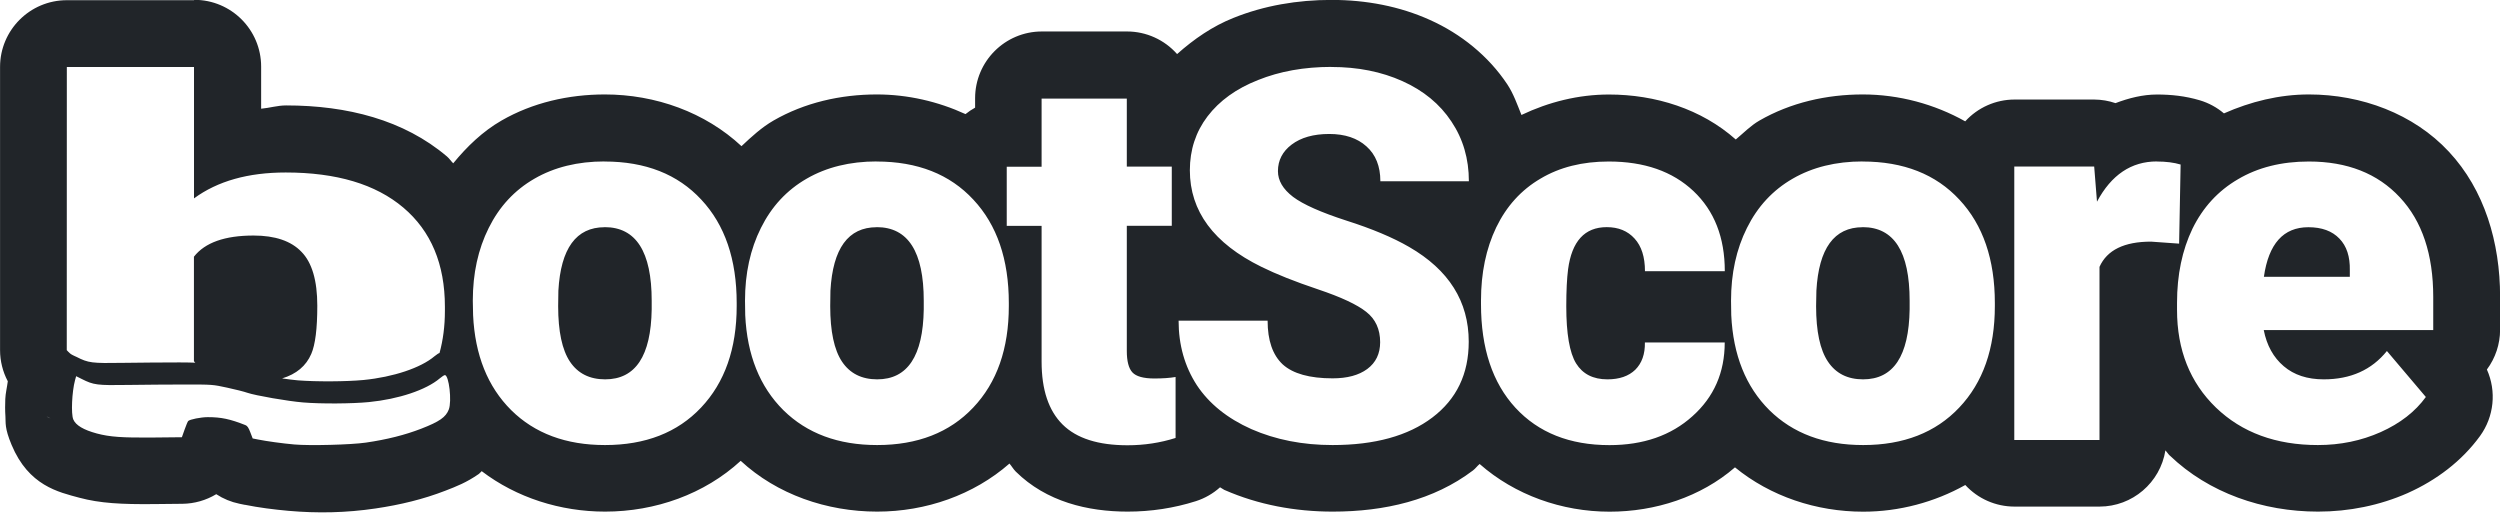
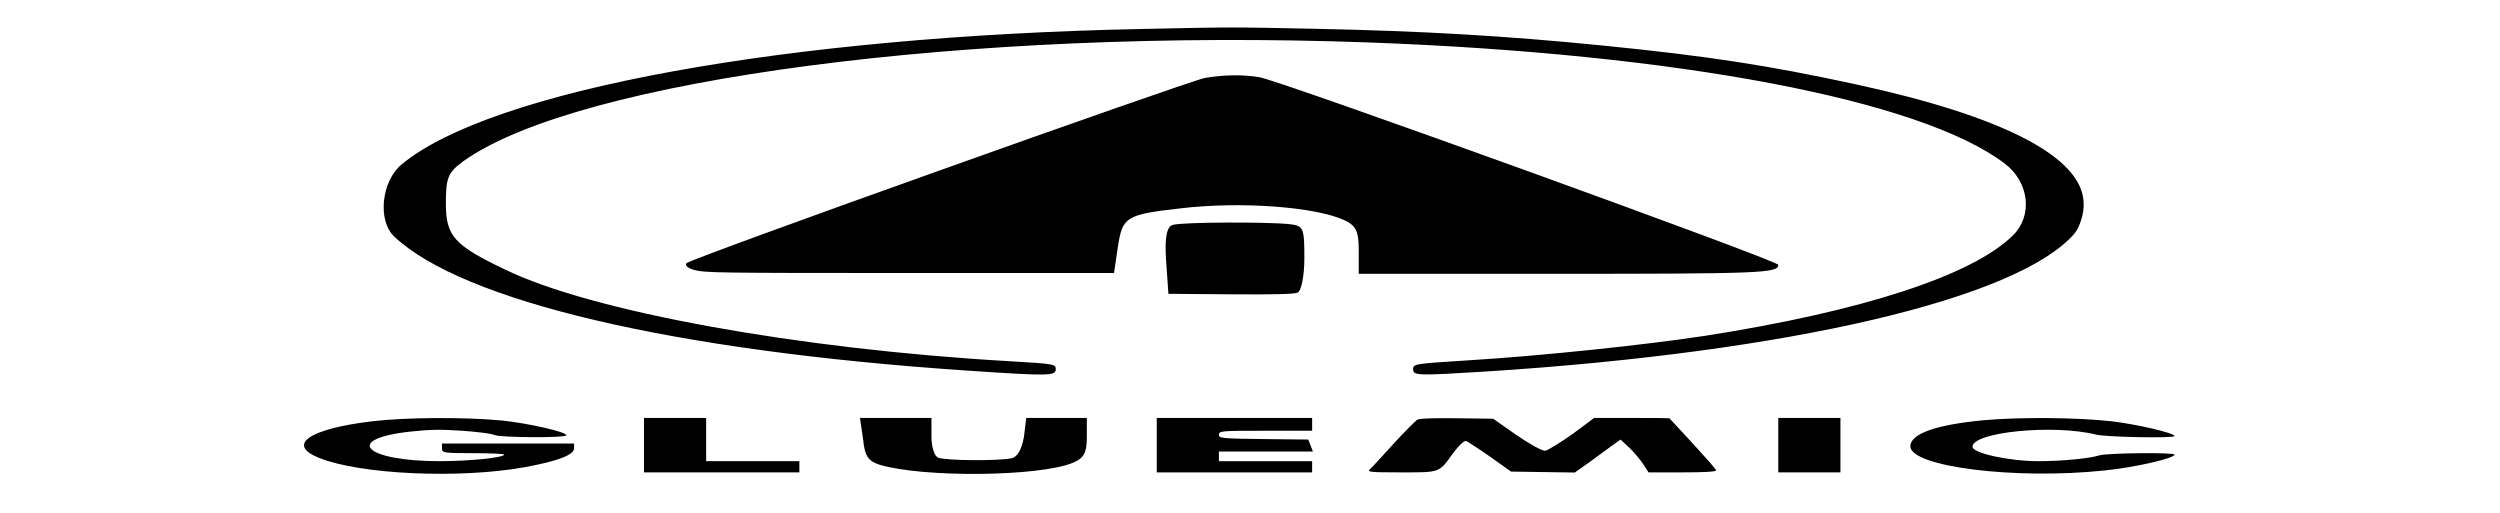
- <svg xmlns="http://www.w3.org/2000/svg" width="131.729" height="27" viewBox="0 0 34.853 7.144" version="1.1" id="svg1323">
-   <defs id="defs1317" />
-   <g id="layer1" transform="translate(0,-289.8562)">
-     <path d="m 2.705,289.857 -0.001,0.002 H 0.931 A 0.931,0.931 0 0 0 0,290.789 v 3.949 a 0.931,0.931 0 0 0 0.108,0.434 c -0.01,0.079 -0.032,0.169 -0.035,0.247 -0.003,0.08 -0.004,0.157 0.002,0.245 0.006,0.088 -0.014,0.156 0.086,0.395 0.238,0.569 0.653,0.658 0.947,0.737 0.284,0.076 0.582,0.093 1.042,0.088 l 0.394,-0.004 a 0.931,0.931 0 0 0 0.47,-0.134 0.931,0.931 0 0 0 0.323,0.133 l 0.072,0.015 c 0,5e-5 1.471e-4,-7e-5 0.002,0 h 0.003 c 0.193,0.039 0.404,0.066 0.606,0.084 0.405,0.036 0.805,0.028 1.216,-0.033 0.347,-0.051 0.669,-0.13 0.971,-0.247 0.155,-0.06 0.295,-0.114 0.468,-0.234 0.013,-0.009 0.027,-0.028 0.04,-0.039 0.486,0.37 1.097,0.564 1.721,0.564 0.7,0 1.385,-0.244 1.89,-0.708 0.507,0.469 1.2,0.708 1.903,0.708 0.679,0 1.344,-0.232 1.844,-0.67 0.031,0.036 0.054,0.078 0.088,0.112 0.426,0.421 1.005,0.558 1.56,0.558 0.323,0 0.645,-0.048 0.952,-0.146 a 0.931,0.931 0 0 0 0.336,-0.193 c 0.021,0.01 0.038,0.026 0.059,0.036 a 0.931,0.931 0 0 0 0.007,0.003 c 0.467,0.204 0.979,0.3 1.505,0.3 0.724,0 1.408,-0.16 1.954,-0.573 0.035,-0.026 0.06,-0.063 0.094,-0.091 0.491,0.432 1.145,0.665 1.812,0.665 0.636,0 1.27,-0.204 1.748,-0.618 0.495,0.405 1.135,0.618 1.787,0.618 0.502,0 0.995,-0.132 1.424,-0.372 a 0.931,0.931 0 0 0 0.684,0.301 h 1.188 a 0.931,0.931 0 0 0 0.918,-0.784 c 0.021,0.022 0.037,0.05 0.059,0.071 a 0.931,0.931 0 0 0 0.003,0.002 c 0.543,0.521 1.296,0.781 2.066,0.781 0.431,0 0.859,-0.086 1.251,-0.259 a 0.931,0.931 0 0 0 0.004,-0.002 c 0.392,-0.176 0.748,-0.441 1.004,-0.794 a 0.931,0.931 0 0 0 0.095,-0.926 0.931,0.931 0 0 0 0.184,-0.554 v -0.461 c 2.3e-5,-0.755 -0.216,-1.489 -0.715,-2.023 -0.492,-0.529 -1.221,-0.797 -1.95,-0.797 -0.414,0 -0.814,0.1 -1.185,0.264 a 0.931,0.931 0 0 0 -0.335,-0.182 c -0.204,-0.061 -0.402,-0.081 -0.598,-0.081 -0.198,0 -0.392,0.049 -0.579,0.12 a 0.931,0.931 0 0 0 -0.295,-0.05 h -1.114 a 0.931,0.931 0 0 0 -0.686,0.304 c -0.43,-0.241 -0.924,-0.375 -1.428,-0.375 -0.506,0 -1.007,0.114 -1.441,0.364 -0.122,0.07 -0.221,0.173 -0.33,0.264 -0.479,-0.426 -1.122,-0.627 -1.768,-0.627 -0.425,0 -0.84,0.104 -1.22,0.285 -0.059,-0.146 -0.111,-0.297 -0.198,-0.428 -0.262,-0.394 -0.646,-0.703 -1.076,-0.896 -0.425,-0.192 -0.893,-0.28 -1.373,-0.28 -0.478,0 -0.94,0.079 -1.366,0.25 -0.293,0.116 -0.553,0.296 -0.788,0.505 a 0.931,0.931 0 0 0 -0.697,-0.315 h -1.188 a 0.931,0.931 0 0 0 -0.931,0.931 v 0.131 a 0.931,0.931 0 0 0 -0.134,0.09 c -0.383,-0.176 -0.806,-0.274 -1.236,-0.274 -0.506,0 -1.007,0.114 -1.441,0.364 -0.166,0.096 -0.307,0.226 -0.446,0.357 -0.506,-0.472 -1.198,-0.721 -1.905,-0.721 -0.506,0 -1.007,0.114 -1.441,0.364 -0.262,0.151 -0.481,0.362 -0.673,0.596 -0.031,-0.03 -0.054,-0.067 -0.087,-0.095 -0.6,-0.51 -1.392,-0.712 -2.243,-0.712 -0.119,0 -0.23,0.035 -0.348,0.046 v -0.587 a 0.931,0.931 0 0 0 -0.931,-0.931 z m -1.774,0.933 h 1.773 v 1.832 c 0.33,-0.242 0.756,-0.361 1.278,-0.361 0.708,0 1.255,0.163 1.641,0.49 0.386,0.327 0.579,0.788 0.579,1.382 v 0.057 c 0,0.214 -0.026,0.409 -0.075,0.588 -0.009,0 -0.04,0.021 -0.07,0.045 -0.191,0.162 -0.574,0.29 -0.989,0.331 -0.237,0.023 -0.663,0.025 -0.916,0.005 -0.058,-0.005 -0.136,-0.015 -0.22,-0.027 0.199,-0.06 0.335,-0.174 0.407,-0.342 0.056,-0.129 0.084,-0.352 0.084,-0.671 0,-0.352 -0.074,-0.603 -0.221,-0.752 -0.144,-0.151 -0.367,-0.227 -0.668,-0.227 -0.4,0 -0.677,0.098 -0.831,0.295 v 1.457 c 0.006,0.007 0.013,0.014 0.019,0.021 -0.063,-0.002 -0.104,-0.004 -0.221,-0.004 -0.214,0 -0.567,0.003 -0.785,0.006 -0.437,0.007 -0.483,0.002 -0.65,-0.083 0,0 -0.054,-0.023 -0.078,-0.039 -0.022,-0.015 -0.058,-0.055 -0.058,-0.055 z m 17.63,0 c 0.369,0 0.699,0.066 0.99,0.197 0.294,0.132 0.522,0.319 0.684,0.564 0.162,0.242 0.243,0.519 0.243,0.832 h -1.234 c 0,-0.209 -0.065,-0.371 -0.194,-0.486 -0.127,-0.115 -0.3,-0.173 -0.518,-0.173 -0.221,0 -0.395,0.05 -0.525,0.148 -0.127,0.096 -0.191,0.22 -0.191,0.37 0,0.132 0.07,0.251 0.211,0.359 0.141,0.106 0.389,0.216 0.744,0.331 0.355,0.113 0.646,0.235 0.874,0.367 0.554,0.32 0.831,0.76 0.831,1.321 0,0.449 -0.169,0.801 -0.507,1.057 -0.338,0.256 -0.802,0.384 -1.392,0.384 -0.416,0 -0.793,-0.074 -1.131,-0.222 -0.336,-0.15 -0.59,-0.355 -0.761,-0.613 -0.169,-0.261 -0.254,-0.56 -0.254,-0.899 h 1.241 c 0,0.275 0.07,0.478 0.211,0.61 0.143,0.129 0.375,0.194 0.695,0.194 0.204,0 0.365,-0.043 0.483,-0.13 0.12,-0.089 0.18,-0.214 0.18,-0.374 0,-0.181 -0.065,-0.322 -0.194,-0.423 -0.127,-0.101 -0.351,-0.206 -0.673,-0.314 -0.322,-0.108 -0.585,-0.213 -0.789,-0.314 -0.665,-0.327 -0.997,-0.775 -0.997,-1.346 0,-0.284 0.082,-0.535 0.246,-0.751 0.167,-0.219 0.402,-0.388 0.705,-0.507 0.303,-0.122 0.643,-0.183 1.022,-0.183 z m -4.04,0.441 h 1.188 v 0.948 h 0.627 v 0.825 h -0.627 v 1.745 c 0,0.143 0.026,0.243 0.078,0.299 0.052,0.056 0.154,0.085 0.306,0.085 0.117,0 0.216,-0.007 0.296,-0.021 v 0.85 c -0.214,0.068 -0.437,0.102 -0.67,0.102 -0.409,0 -0.71,-0.096 -0.905,-0.289 -0.195,-0.193 -0.293,-0.485 -0.293,-0.877 v -1.893 h -0.486 v -0.824 h 0.486 z m -6.094,0.877 c 0.571,0 1.021,0.177 1.35,0.532 0.329,0.352 0.493,0.833 0.493,1.441 v 0.042 c 0,0.594 -0.166,1.066 -0.497,1.416 -0.329,0.348 -0.775,0.522 -1.339,0.522 -0.543,0 -0.979,-0.162 -1.307,-0.486 -0.329,-0.327 -0.506,-0.769 -0.532,-1.325 l -0.004,-0.201 c 0,-0.381 0.074,-0.719 0.222,-1.015 0.148,-0.298 0.36,-0.527 0.638,-0.687 0.277,-0.16 0.603,-0.24 0.976,-0.24 z m 3.793,0 c 0.571,0 1.021,0.177 1.35,0.532 0.329,0.352 0.494,0.833 0.494,1.441 v 0.042 c 0,0.594 -0.165,1.066 -0.497,1.416 -0.329,0.348 -0.776,0.522 -1.339,0.522 -0.543,0 -0.978,-0.162 -1.307,-0.486 -0.329,-0.327 -0.506,-0.769 -0.532,-1.325 l -0.003,-0.201 c 0,-0.381 0.074,-0.719 0.222,-1.015 0.148,-0.298 0.36,-0.527 0.638,-0.687 0.277,-0.16 0.603,-0.24 0.976,-0.24 z m 10.208,0 c 0.496,0 0.889,0.137 1.181,0.412 0.291,0.275 0.437,0.647 0.437,1.117 h -1.113 c 0,-0.197 -0.048,-0.349 -0.145,-0.455 -0.096,-0.106 -0.225,-0.159 -0.388,-0.159 -0.308,0 -0.487,0.197 -0.539,0.589 -0.016,0.125 -0.025,0.296 -0.025,0.514 0,0.383 0.046,0.649 0.137,0.797 0.092,0.148 0.237,0.222 0.437,0.222 0.167,0 0.296,-0.045 0.388,-0.134 0.092,-0.092 0.137,-0.218 0.134,-0.38 h 1.113 c 0,0.418 -0.15,0.761 -0.451,1.029 -0.298,0.268 -0.684,0.402 -1.156,0.402 -0.554,0 -0.991,-0.174 -1.311,-0.521 -0.32,-0.348 -0.48,-0.829 -0.48,-1.445 v -0.05 c 0,-0.385 0.071,-0.725 0.212,-1.019 0.143,-0.296 0.349,-0.523 0.617,-0.68 0.268,-0.16 0.585,-0.239 0.951,-0.239 z m 3.539,0 c 0.571,0 1.021,0.177 1.35,0.532 0.329,0.352 0.494,0.833 0.494,1.441 v 0.042 c 0,0.594 -0.165,1.066 -0.497,1.416 -0.329,0.348 -0.776,0.522 -1.339,0.522 -0.543,0 -0.978,-0.162 -1.307,-0.486 -0.329,-0.327 -0.506,-0.769 -0.532,-1.325 l -0.003,-0.201 c 0,-0.381 0.074,-0.719 0.222,-1.015 0.148,-0.298 0.36,-0.527 0.638,-0.687 0.277,-0.16 0.603,-0.24 0.976,-0.24 z m 4.103,0 c 0.127,0 0.237,0.014 0.331,0.042 l -0.021,1.103 -0.391,-0.028 c -0.374,0 -0.614,0.117 -0.719,0.352 v 2.414 h -1.188 v -3.813 h 1.114 l 0.039,0.49 c 0.2,-0.374 0.478,-0.561 0.835,-0.561 z m 2.119,0 c 0.536,0 0.959,0.167 1.269,0.5 0.31,0.331 0.465,0.795 0.465,1.389 v 0.461 H 31.56 c 0.042,0.214 0.135,0.382 0.279,0.504 0.143,0.122 0.329,0.183 0.557,0.183 0.376,0 0.669,-0.132 0.881,-0.395 l 0.543,0.641 c -0.148,0.204 -0.358,0.368 -0.631,0.49 -0.27,0.12 -0.561,0.18 -0.874,0.18 -0.585,0 -1.059,-0.174 -1.421,-0.522 -0.362,-0.35 -0.543,-0.804 -0.543,-1.363 v -0.099 c 0,-0.39 0.072,-0.734 0.215,-1.032 0.146,-0.298 0.357,-0.528 0.635,-0.69 0.277,-0.164 0.606,-0.247 0.987,-0.247 z m -23.76,0.916 c -0.397,0 -0.612,0.295 -0.645,0.885 l -0.003,0.215 c 0,0.352 0.055,0.611 0.165,0.775 0.11,0.164 0.274,0.246 0.49,0.246 0.423,0 0.639,-0.325 0.649,-0.976 v -0.12 c 0,-0.684 -0.219,-1.026 -0.656,-1.026 z m 3.793,0 c -0.397,0 -0.612,0.295 -0.645,0.885 l -0.003,0.215 c 0,0.352 0.055,0.611 0.165,0.775 0.11,0.164 0.274,0.246 0.49,0.246 0.423,0 0.639,-0.325 0.649,-0.976 v -0.12 c 0,-0.684 -0.219,-1.026 -0.656,-1.026 z m 13.746,0 c -0.397,0 -0.612,0.295 -0.645,0.885 l -0.004,0.215 c 0,0.352 0.055,0.611 0.166,0.775 0.11,0.164 0.273,0.246 0.489,0.246 0.423,0 0.639,-0.325 0.649,-0.976 v -0.12 c 0,-0.684 -0.218,-1.026 -0.655,-1.026 z m 6.214,0 c -0.348,0 -0.554,0.23 -0.62,0.691 h 1.198 v -0.091 c 0.004,-0.19 -0.044,-0.337 -0.145,-0.441 -0.101,-0.106 -0.246,-0.159 -0.434,-0.159 z m -25.981,2.061 c 0.058,0.002 0.1,0.365 0.055,0.481 -0.041,0.106 -0.129,0.168 -0.384,0.267 -0.225,0.087 -0.477,0.151 -0.772,0.194 -0.204,0.03 -0.781,0.045 -0.997,0.026 -0.162,-0.014 -0.392,-0.046 -0.505,-0.069 l -0.076,-0.015 -0.033,-0.086 c -0.024,-0.064 -0.042,-0.09 -0.068,-0.1 -0.215,-0.085 -0.338,-0.111 -0.525,-0.111 -0.096,0 -0.25,0.031 -0.273,0.054 -0.007,0.007 -0.029,0.06 -0.05,0.119 l -0.038,0.107 -0.394,0.004 c -0.44,0.004 -0.61,-0.008 -0.791,-0.056 -0.186,-0.05 -0.295,-0.115 -0.329,-0.196 -0.033,-0.078 -0.019,-0.385 0.024,-0.546 l 0.016,-0.057 0.078,0.039 c 0.166,0.084 0.212,0.09 0.65,0.083 0.218,-0.003 0.571,-0.006 0.785,-0.006 0.387,0 0.39,-1.6e-4 0.593,0.044 0.112,0.024 0.238,0.056 0.28,0.071 0.113,0.039 0.569,0.118 0.778,0.135 0.253,0.021 0.68,0.018 0.917,-0.005 0.415,-0.041 0.798,-0.169 0.989,-0.331 0.029,-0.025 0.061,-0.045 0.07,-0.045 z m -5.552,0.579 c 0.004,0.002 0.015,0.005 0.02,0.007 0.002,0 0.038,0.02 0.038,0.02 z" style="color:#000000;font-style:normal;font-variant:normal;font-weight:900;font-stretch:normal;font-size:medium;line-height:125%;font-family:Roboto;-inkscape-font-specification:'Roboto Heavy';font-variant-ligatures:normal;font-variant-position:normal;font-variant-caps:normal;font-variant-numeric:normal;font-variant-alternates:normal;font-feature-settings:normal;text-indent:0;text-align:start;text-decoration:none;text-decoration-line:none;text-decoration-style:solid;text-decoration-color:#000000;letter-spacing:-0.418px;word-spacing:0px;text-transform:none;writing-mode:lr-tb;direction:ltr;text-orientation:mixed;dominant-baseline:auto;baseline-shift:baseline;text-anchor:start;white-space:normal;shape-padding:0;clip-rule:nonzero;display:inline;overflow:visible;visibility:visible;isolation:auto;mix-blend-mode:normal;color-interpolation:sRGB;color-interpolation-filters:linearRGB;solid-color:#000000;solid-opacity:1;vector-effect:none;fill:#212529;fill-opacity:1;fill-rule:nonzero;stroke:none;stroke-width:1.862;stroke-linecap:round;stroke-linejoin:round;stroke-miterlimit:4;stroke-dasharray:none;stroke-dashoffset:0;stroke-opacity:1;color-rendering:auto;image-rendering:auto;shape-rendering:auto;text-rendering:auto;enable-background:accumulate" id="path1312" />
+ <svg xmlns="http://www.w3.org/2000/svg" version="1.0" width="131.729" height="27" viewBox="0 0 131 27" preserveAspectRatio="xMidYMid meet">
+   <g transform="translate(0,27) scale(0.040937,-0.008438)" fill="#000000" stroke="none">
+     <path d="M1462 3019 c-458 -44 -839 -382 -954 -846 -26 -105 -31 -348 -10 -448 88 -406 360 -716 737 -839 106 -35 115 -34 115 8 0 32 -2 34 -59 50 -273 76 -539 311 -650 573 -66 153 -76 210 -76 413 0 164 3 194 23 265 148 510 651 830 1163 740 399 -70 712 -358 820 -755 32 -115 37 -327 11 -450 -52 -250 -194 -474 -396 -627 -77 -57 -210 -125 -304 -153 -71 -22 -72 -22 -72 -56 0 -40 5 -41 94 -14 391 121 684 454 757 860 7 41 13 129 12 195 -2 284 -103 538 -293 738 -112 118 -191 177 -325 242 -128 62 -233 91 -371 105 -110 11 -105 11 -222 -1z" />
+     <path d="M1542 2713 c-22 -20 -659 -1122 -667 -1156 -3 -12 1 -31 9 -42 14 -19 26 -20 278 -20 l263 0 5 165 c6 186 10 200 81 239 77 44 172 10 210 -73 15 -34 19 -66 19 -188 l0 -148 248 0 c270 0 292 4 292 56 0 26 -641 1150 -668 1172 -22 17 -46 15 -70 -5z" />
+     <path d="M1501 1796 c-8 -9 -11 -77 -9 -222 l3 -209 79 -3 c57 -2 82 1 87 10 5 7 9 104 9 215 0 190 -1 203 -19 213 -29 15 -136 13 -150 -4z" />
+     <path d="M470 569 c-81 -47 -111 -146 -68 -229 53 -103 180 -131 264 -58 43 38 64 77 64 118 l0 30 -85 0 -85 0 0 -30 c0 -28 2 -30 40 -30 22 0 40 -4 40 -9 0 -19 -45 -41 -83 -41 -97 0 -125 139 -37 185 26 13 37 14 66 5 20 -7 38 -18 41 -26 6 -17 93 -20 93 -2 0 21 -49 75 -83 92 -48 22 -124 20 -167 -5z" />
+     <path d="M820 420 l0 -170 100 0 100 0 0 35 0 35 -60 0 -60 0 0 135 0 135 -40 0 -40 0 0 -170z" />
+     <path d="M1102 458 c2 -107 7 -138 21 -160 56 -82 206 -75 249 12 14 28 18 61 18 158 l0 122 -39 0 -39 0 -3 -120 c-3 -77 -8 -123 -16 -132 -18 -17 -82 -15 -94 3 -5 7 -9 67 -9 132 l0 117 -46 0 -46 0 4 -132z" />
+     <path d="M1480 420 l0 -170 100 0 100 0 0 35 0 35 -60 0 -60 0 0 30 0 30 61 0 60 0 -3 38 -3 37 -57 3 c-54 3 -58 5 -58 27 0 24 3 25 60 25 l60 0 0 40 0 40 -100 0 -100 0 0 -170z" />
+     <path d="M1815 578 c-2 -7 -16 -74 -30 -148 -14 -74 -27 -145 -30 -157 -5 -21 -2 -23 39 -23 51 0 49 -4 67 117 7 46 14 81 17 79 2 -3 16 -47 31 -98 l27 -93 41 -3 41 -3 17 58 c9 32 22 78 29 103 l13 45 11 -50 c6 -27 14 -74 18 -102 l7 -53 43 0 c29 0 44 4 44 13 0 6 -14 82 -30 167 -16 85 -30 156 -30 158 0 1 -22 2 -48 2 l-49 0 -28 -101 c-16 -55 -32 -102 -35 -104 -4 -2 -20 42 -37 98 l-30 102 -47 3 c-31 2 -48 -1 -51 -10z" />
+     <path d="M2280 420 l0 -170 40 0 40 0 0 170 0 170 -40 0 -40 0 0 -170z" />
+     <path d="M2545 576 c-62 -28 -95 -85 -95 -163 0 -128 135 -210 250 -151 40 20 90 76 90 99 0 15 -88 10 -97 -5 -12 -19 -48 -36 -78 -36 -38 0 -85 50 -85 90 0 92 104 142 159 76 13 -16 101 -24 101 -9 0 19 -49 74 -81 92 -43 24 -118 27 -164 7z" />
  </g>
</svg>
